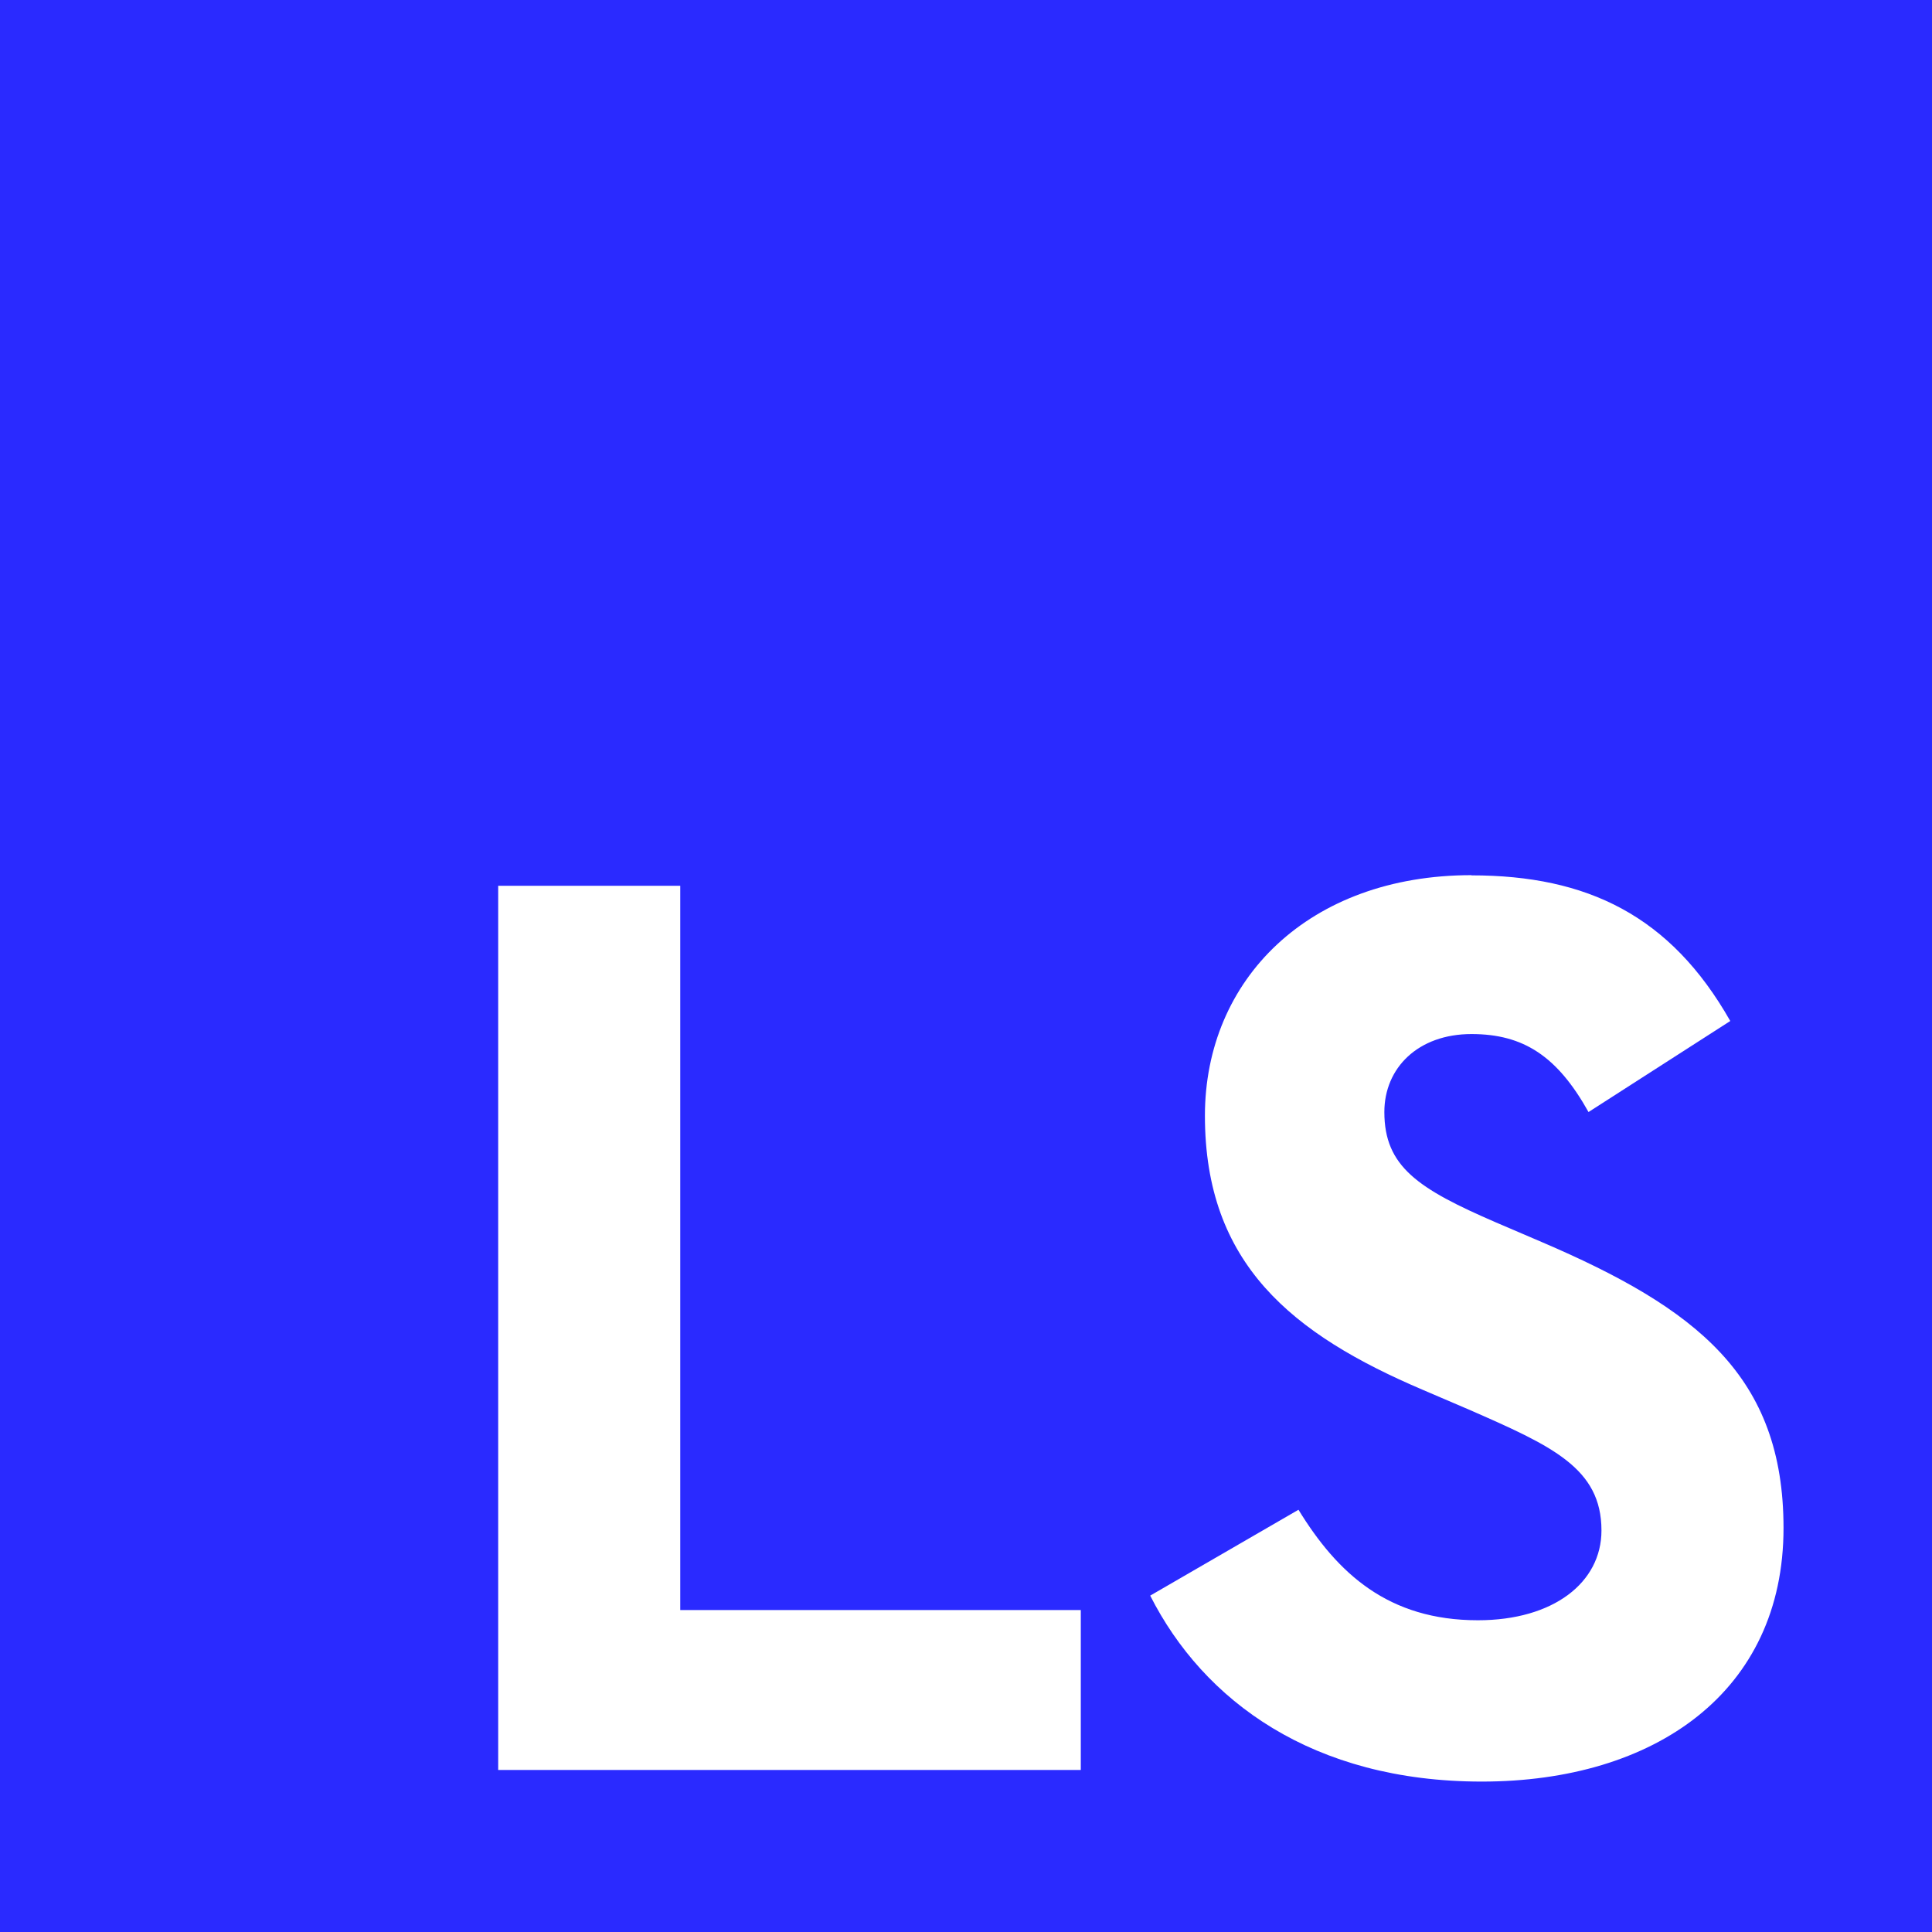
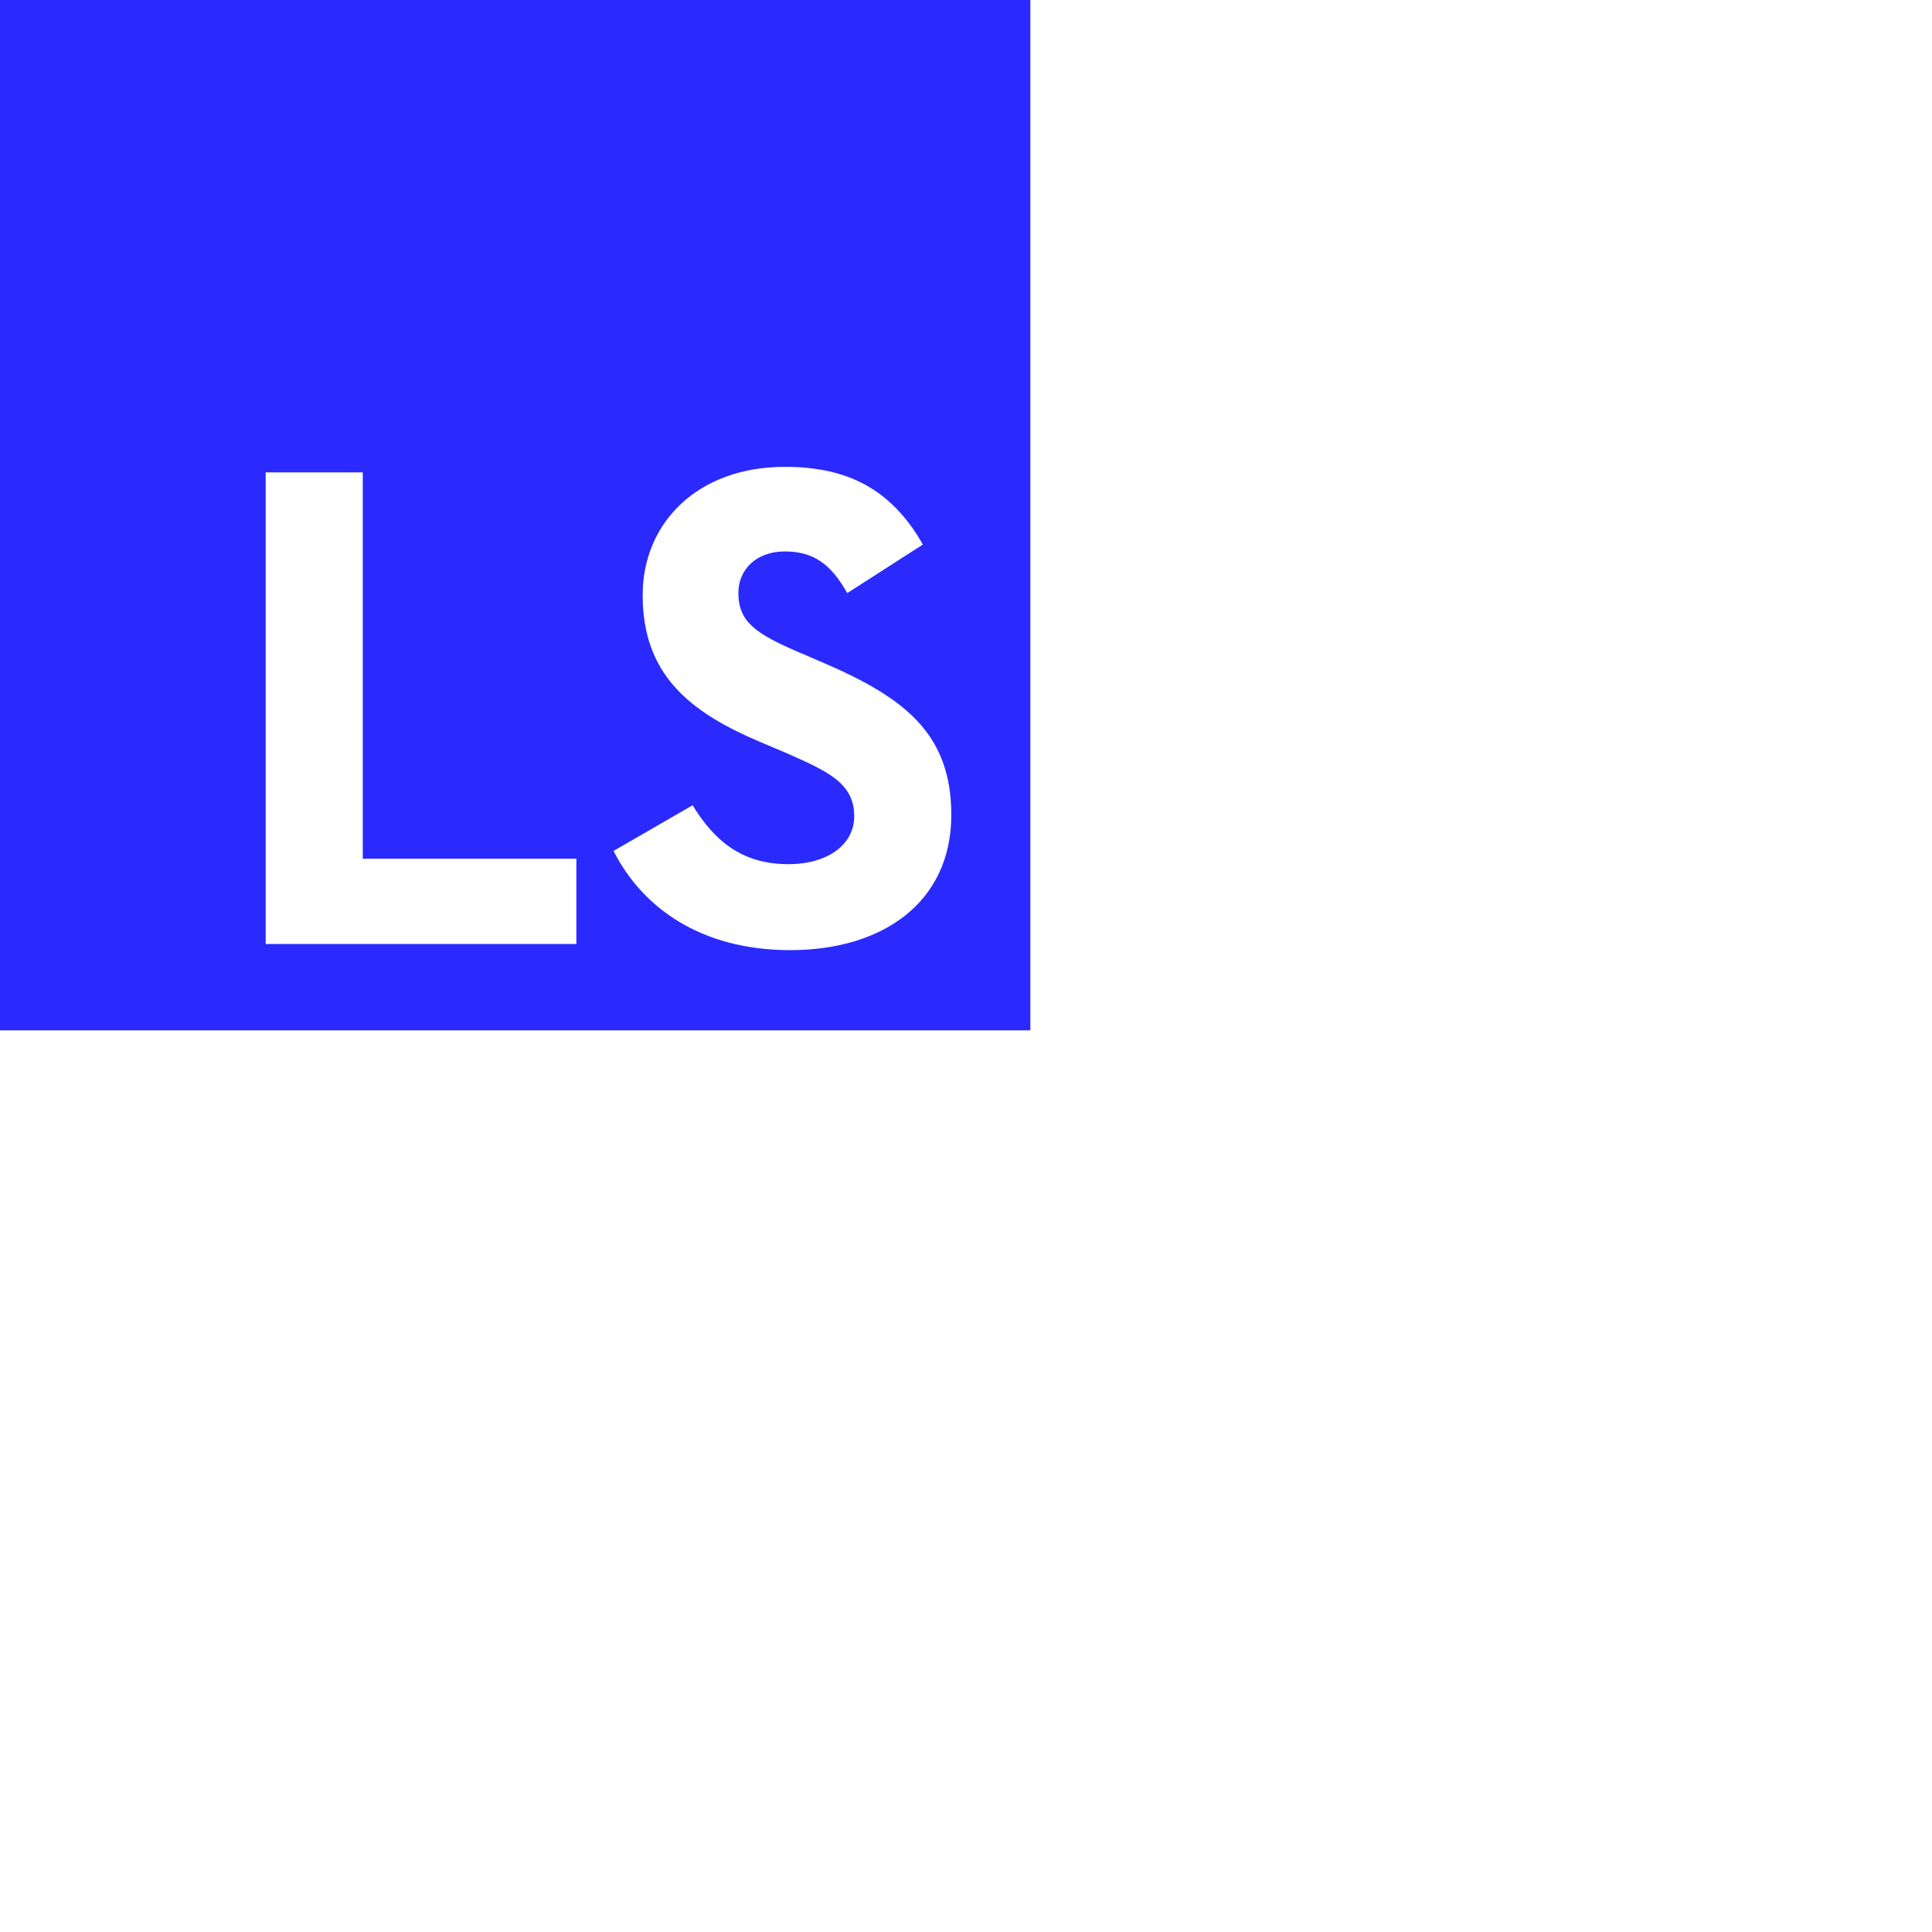
<svg xmlns="http://www.w3.org/2000/svg" id="svg8" version="1.1" viewBox="0 0 19.844 19.844" height="75" width="75">
  <defs id="defs2" />
  <g id="layer1">
-     <path d="M 0,0 V 19.844 H 19.844 V 0 Z m 15.114,8.991 c 1.189,0 2.044,0.414 2.658,1.496 l -1.456,0.935 c -0.321,-0.574 -0.668,-0.801 -1.202,-0.801 -0.548,0 -0.895,0.347 -0.895,0.801 0,0.561 0.347,0.788 1.149,1.135 l 0.467,0.2 c 1.589,0.681 2.484,1.376 2.484,2.938 0,1.683 -1.322,2.604 -3.099,2.604 -1.736,0 -2.858,-0.828 -3.406,-1.91 l 1.523,-0.882 c 0.401,0.654 0.922,1.135 1.843,1.135 0.775,0 1.269,-0.387 1.269,-0.922 0,-0.641 -0.508,-0.868 -1.362,-1.242 l -0.467,-0.2 c -1.349,-0.574 -2.244,-1.296 -2.244,-2.818 0,-1.402 1.069,-2.471 2.738,-2.471 z M 5.117,9.098 h 1.87 v 7.439 h 4.114 v 1.643 H 5.117 Z" style="fill:#2a2aff;fill-opacity:1;stroke-width:0.529;stroke-linecap:round;paint-order:markers stroke fill" id="rect861" />
+     <path d="M 0,0 V 10.583 H 10.583 V 0 Z m 8.061,4.795 c 0.634,0 1.09,0.221 1.418,0.798 L 8.702,6.092 C 8.531,5.785 8.346,5.664 8.061,5.664 c -0.292,0 -0.477,0.185 -0.477,0.427 0,0.299 0.185,0.42 0.613,0.605 l 0.249,0.107 c 0.848,0.363 1.325,0.734 1.325,1.567 0,0.898 -0.705,1.389 -1.653,1.389 -0.926,0 -1.524,-0.442 -1.816,-1.019 L 7.114,8.271 c 0.214,0.349 0.492,0.605 0.983,0.605 0.413,0 0.677,-0.207 0.677,-0.492 0,-0.342 -0.271,-0.463 -0.727,-0.662 L 7.797,7.616 C 7.078,7.31 6.601,6.925 6.601,6.113 c 0,-0.748 0.57,-1.318 1.46,-1.318 z M 2.729,4.852 h 0.997 v 3.968 H 5.92 V 9.696 H 2.729 Z" style="fill:#2a2aff;fill-opacity:1;stroke-width:0.529;stroke-linecap:round;paint-order:markers stroke fill" id="rect861" />
  </g>
</svg>
